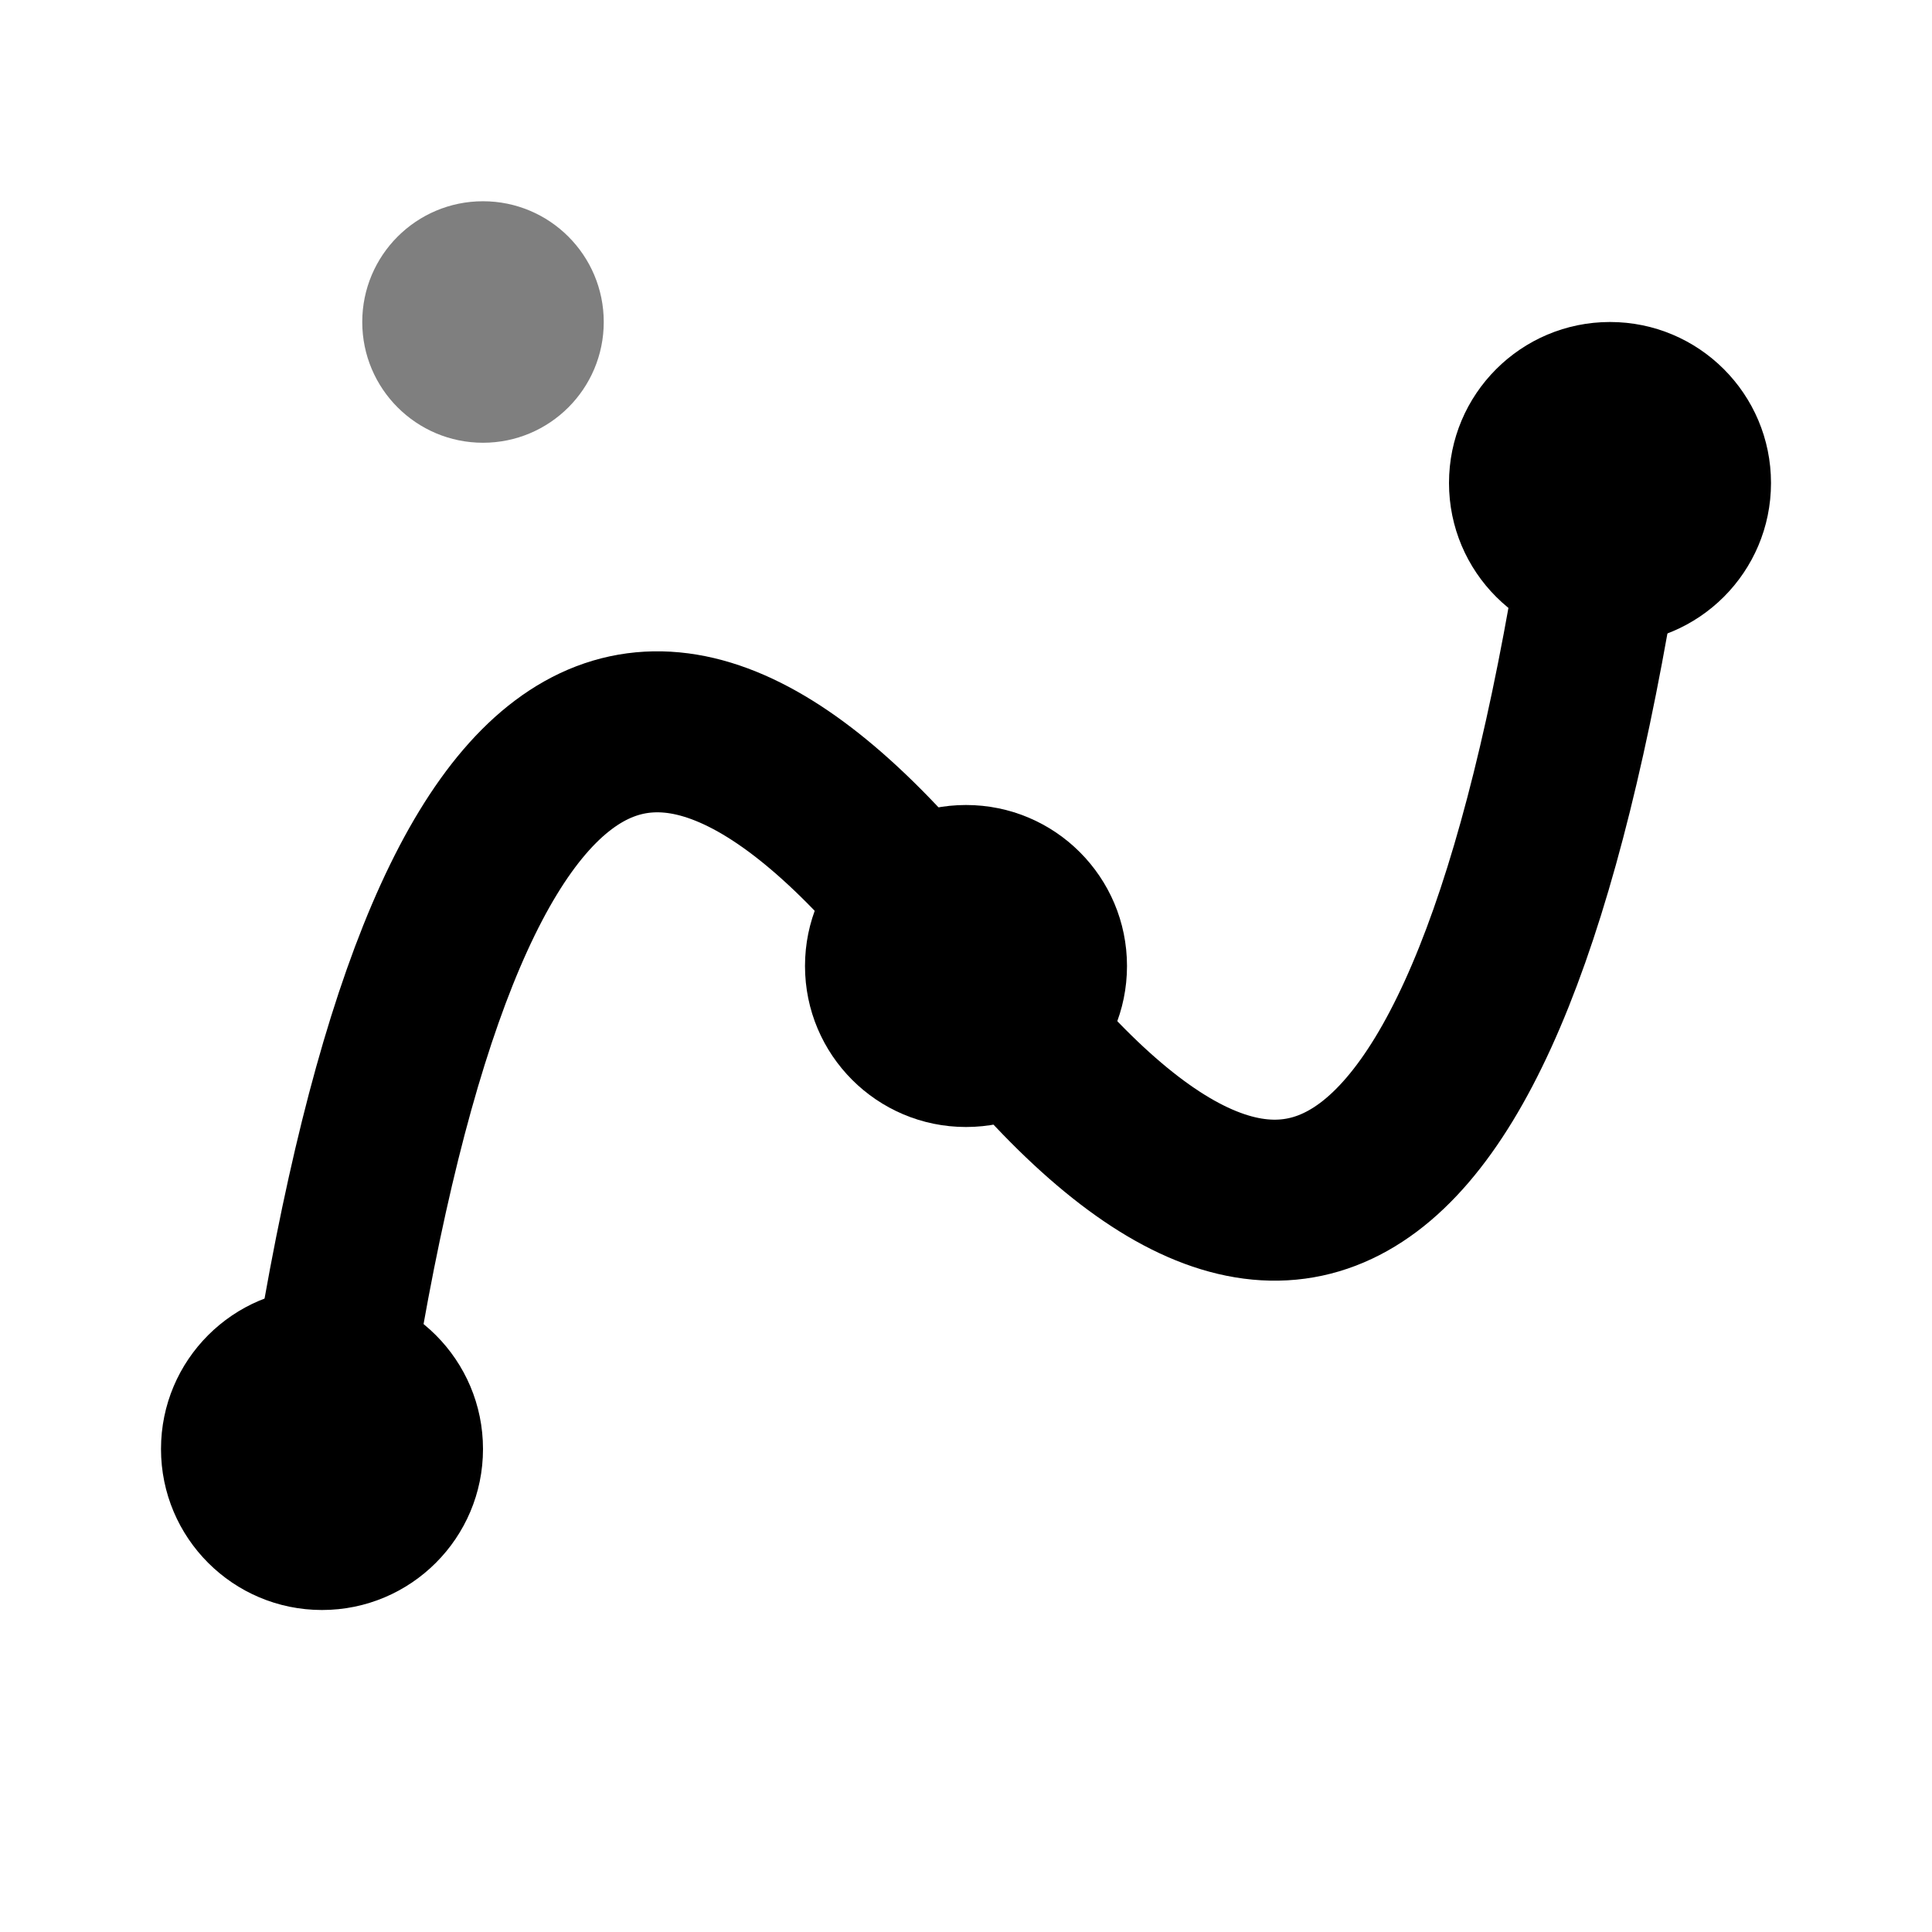
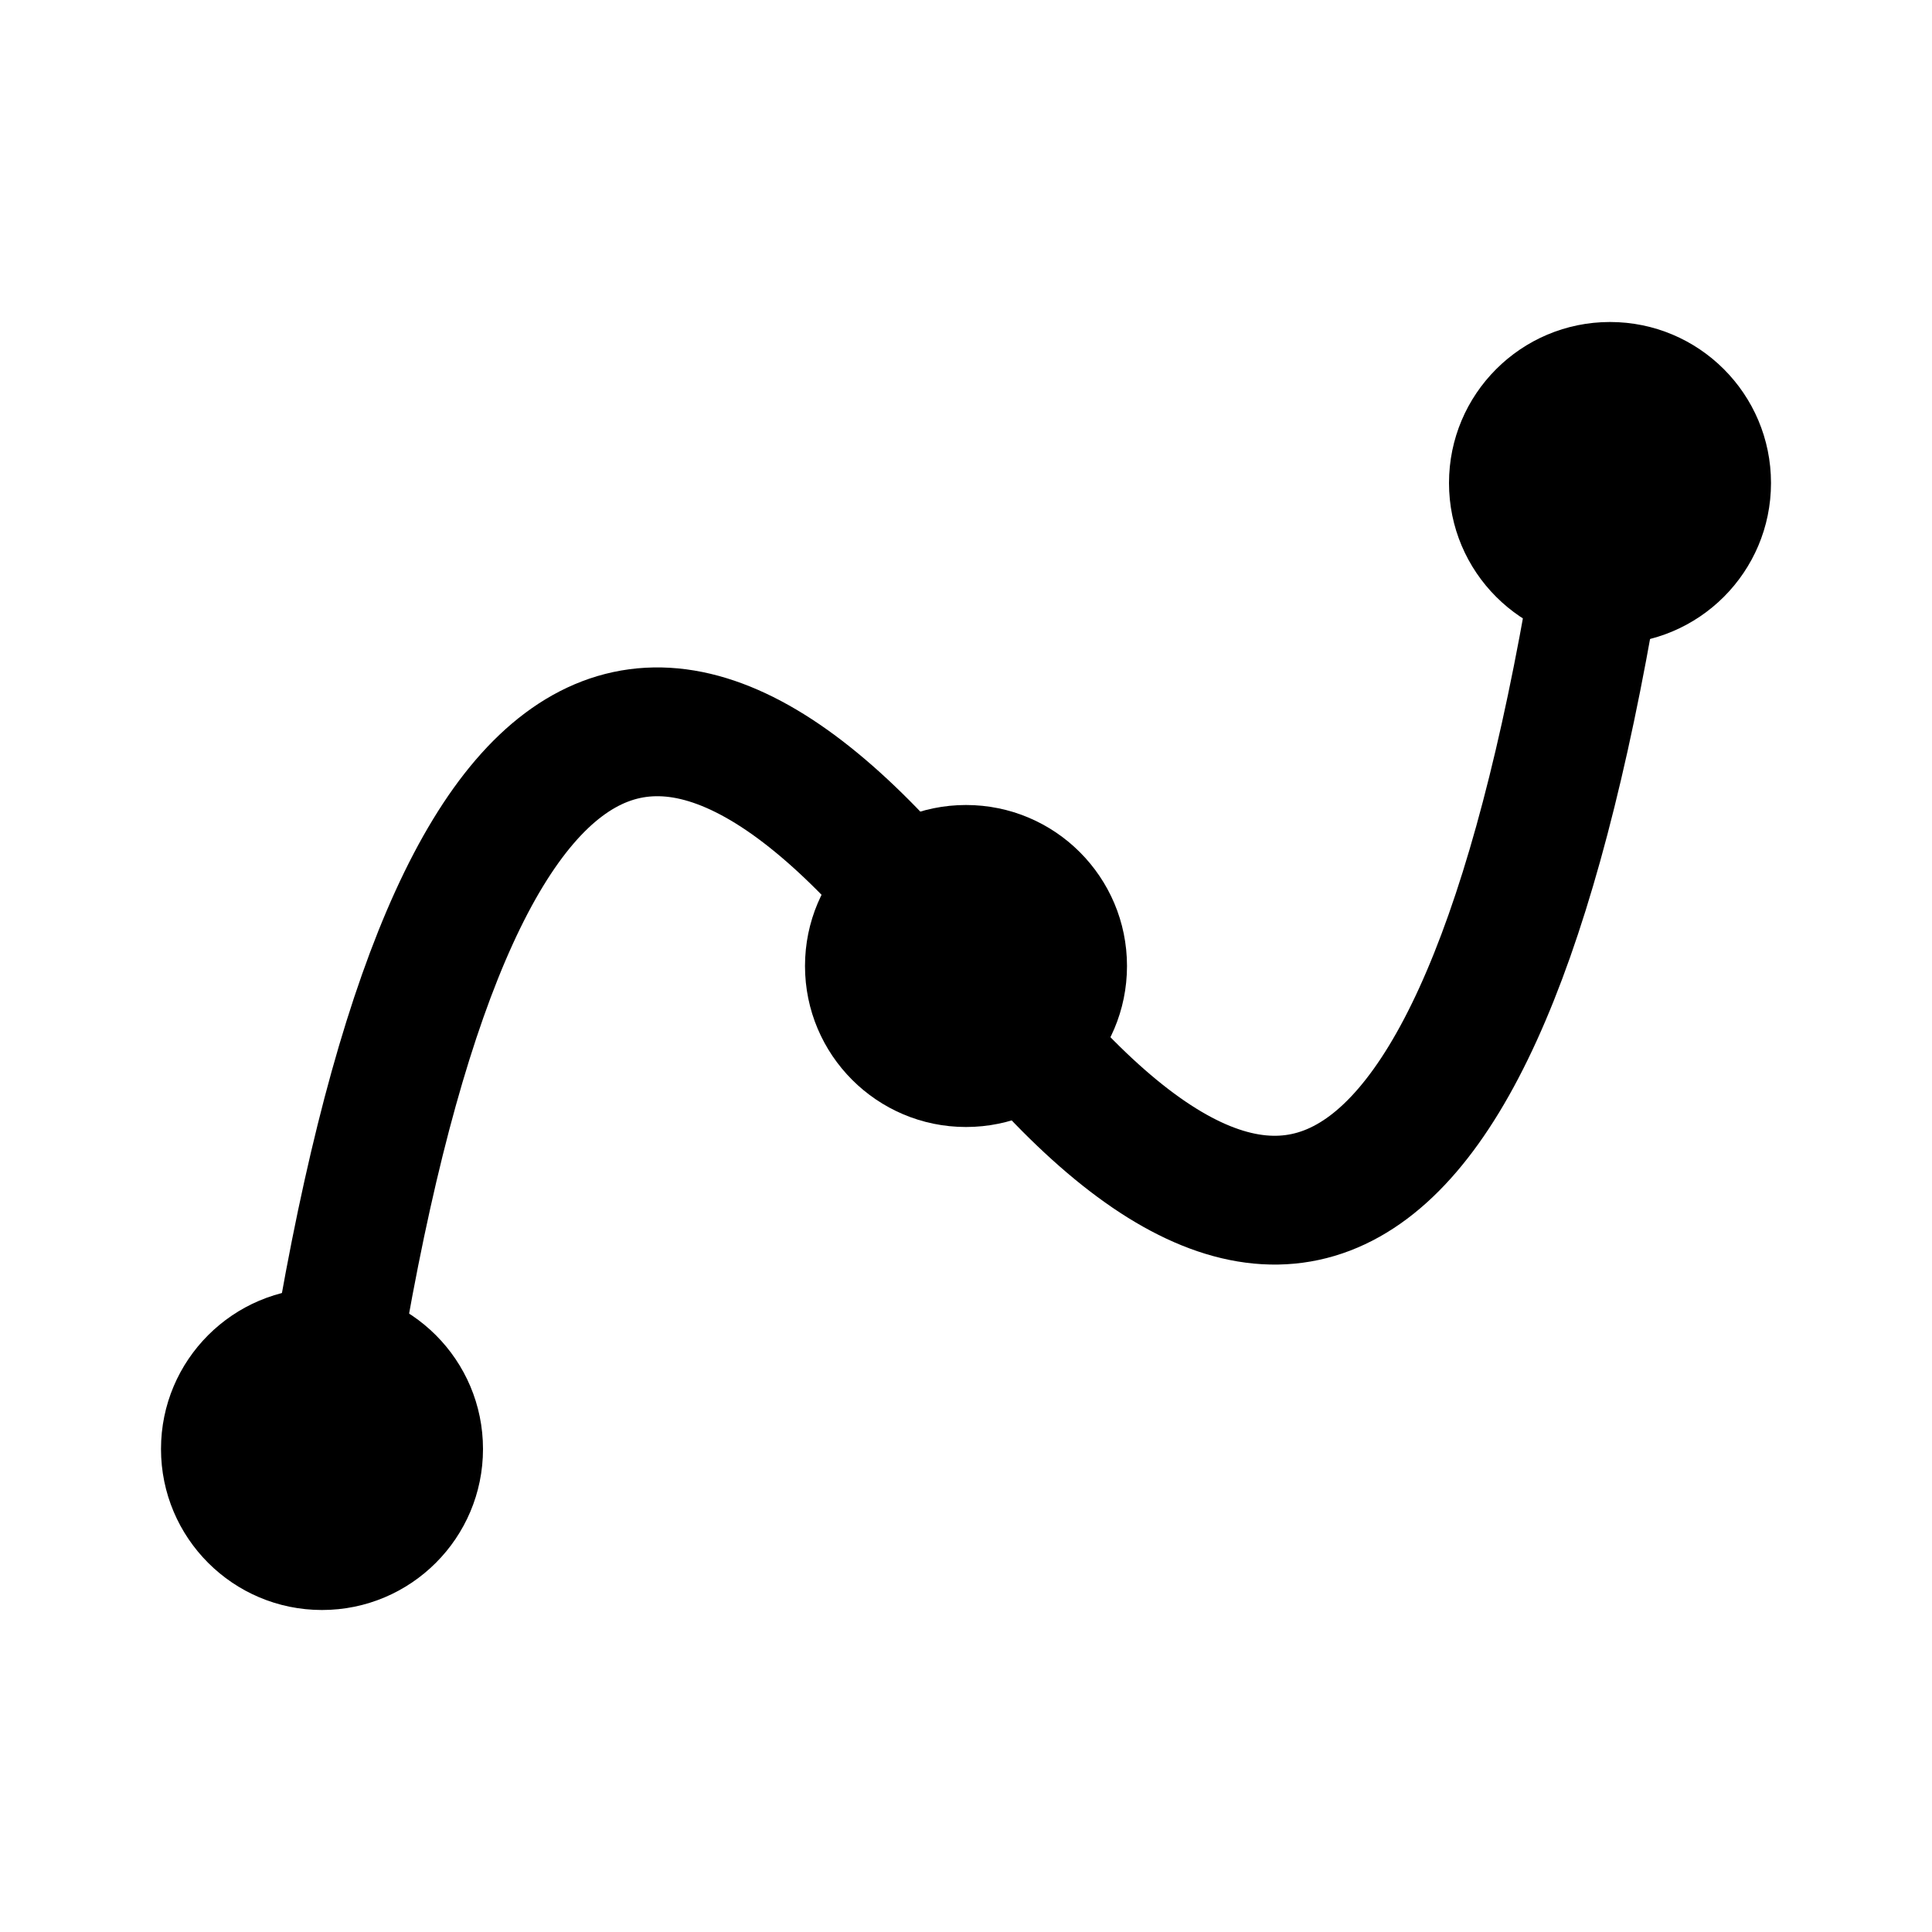
- <svg xmlns="http://www.w3.org/2000/svg" width="24" height="24" viewBox="0 0 24 24" fill="none">
-   <path d="M4 18 Q 6 4, 12 12 T 20 6" stroke="currentColor" stroke-width="2" fill="none" stroke-linecap="round" />
-   <circle cx="4" cy="18" r="2" fill="currentColor" />
-   <circle cx="12" cy="12" r="2" fill="currentColor" />
-   <circle cx="20" cy="6" r="2" fill="currentColor" />
-   <circle cx="6" cy="4" r="1.5" fill="currentColor" opacity="0.5" />
+ <svg xmlns="http://www.w3.org/2000/svg" width="30" height="30" viewBox="0 0 30 30" fill="none">
+   <path d="M5 22.5 Q 7.5 5, 15 15 T 25 7.5" stroke="#000" stroke-width="2" fill="none" stroke-linecap="round" stroke-linejoin="round" />
+   <circle cx="5" cy="22.5" r="2.5" fill="#000" />
+   <circle cx="15" cy="15" r="2.5" fill="#000" />
+   <circle cx="25" cy="7.5" r="2.5" fill="#000" />
</svg>
